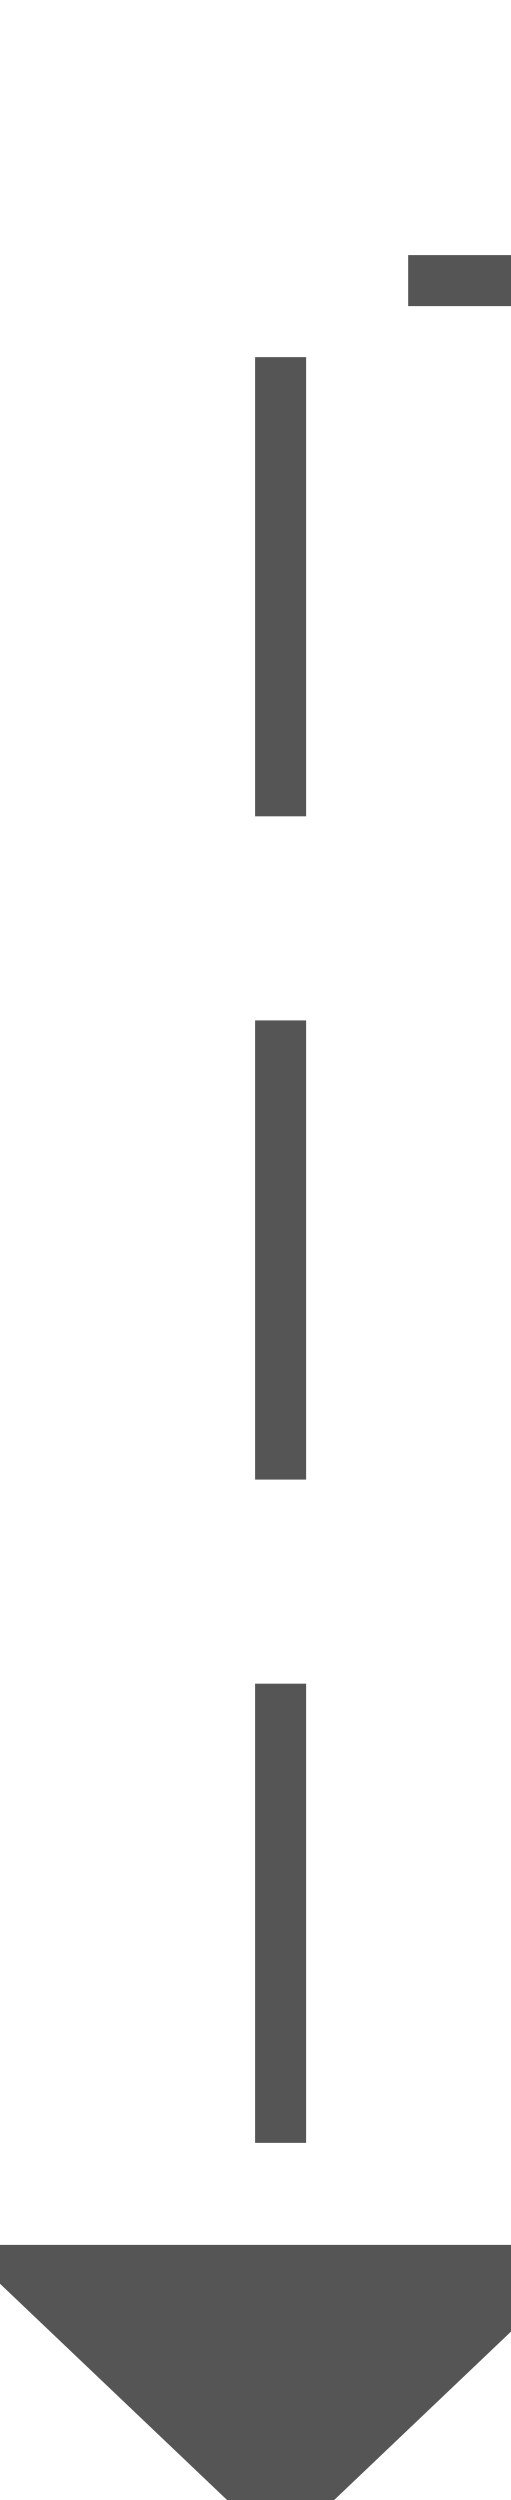
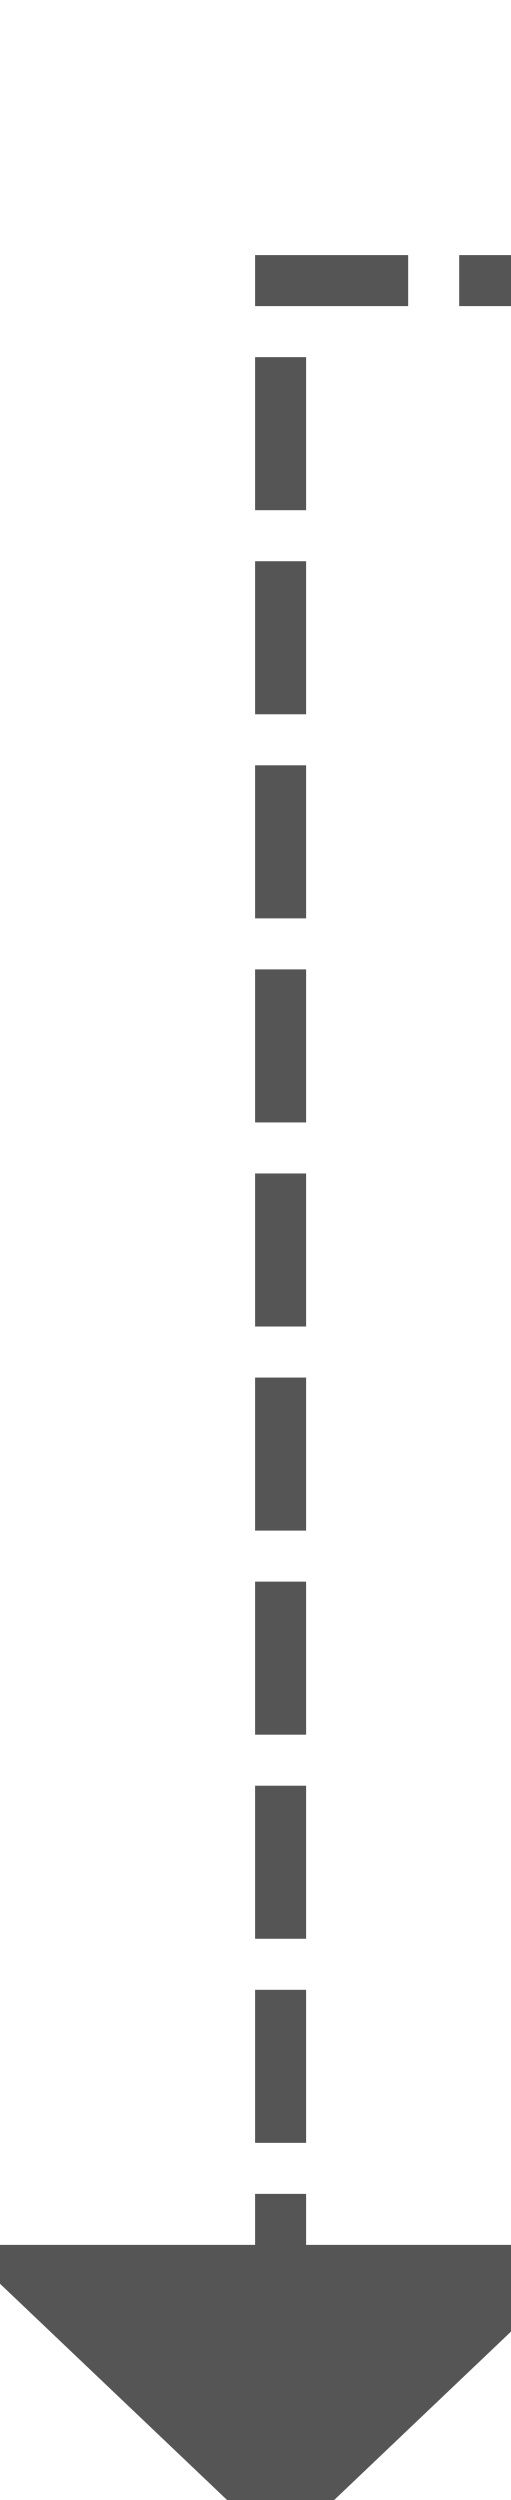
<svg xmlns="http://www.w3.org/2000/svg" version="1.1" width="10px" height="49px" preserveAspectRatio="xMidYMin meet" viewBox="1681 1132  8 49">
-   <path d="M 1855.5 1049  L 1855.5 1137.5  L 1685.5 1137.5  L 1685.5 1177  " stroke-width="1" stroke-dasharray="9,4" stroke="#555555" fill="none" />
+   <path d="M 1855.5 1049  L 1855.5 1137.5  L 1685.5 1137.5  L 1685.5 1177  " stroke-width="1" stroke-dasharray="3,1" stroke="#555555" fill="none" />
  <path d="M 1679.2 1176  L 1685.5 1182  L 1691.8 1176  L 1679.2 1176  Z " fill-rule="nonzero" fill="#555555" stroke="none" />
</svg>
